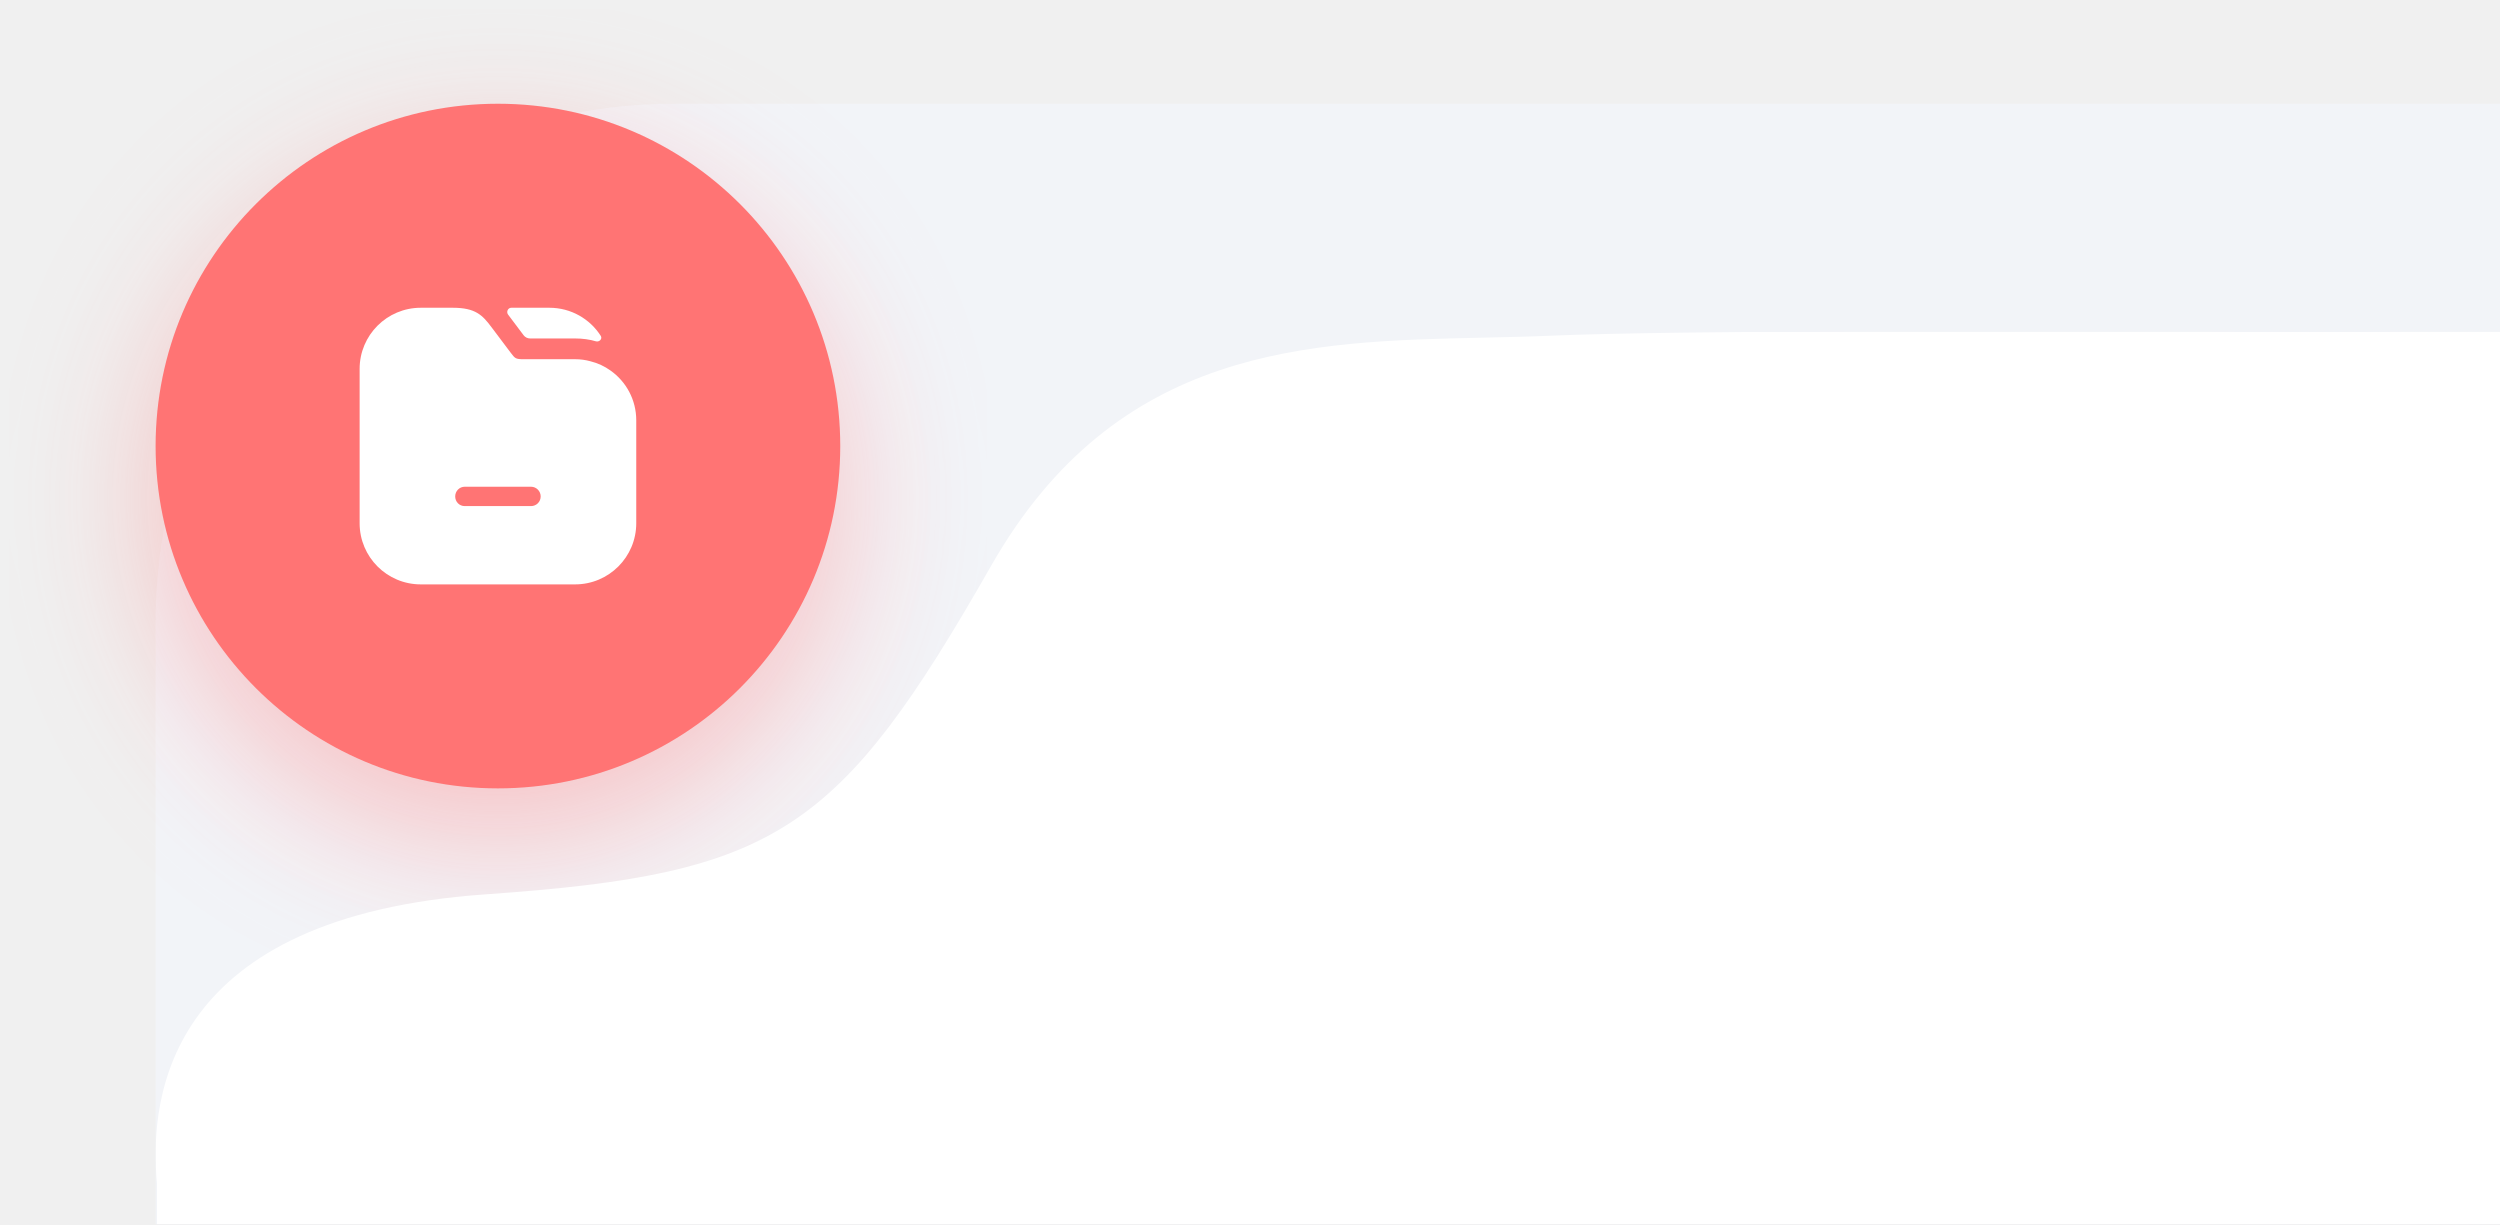
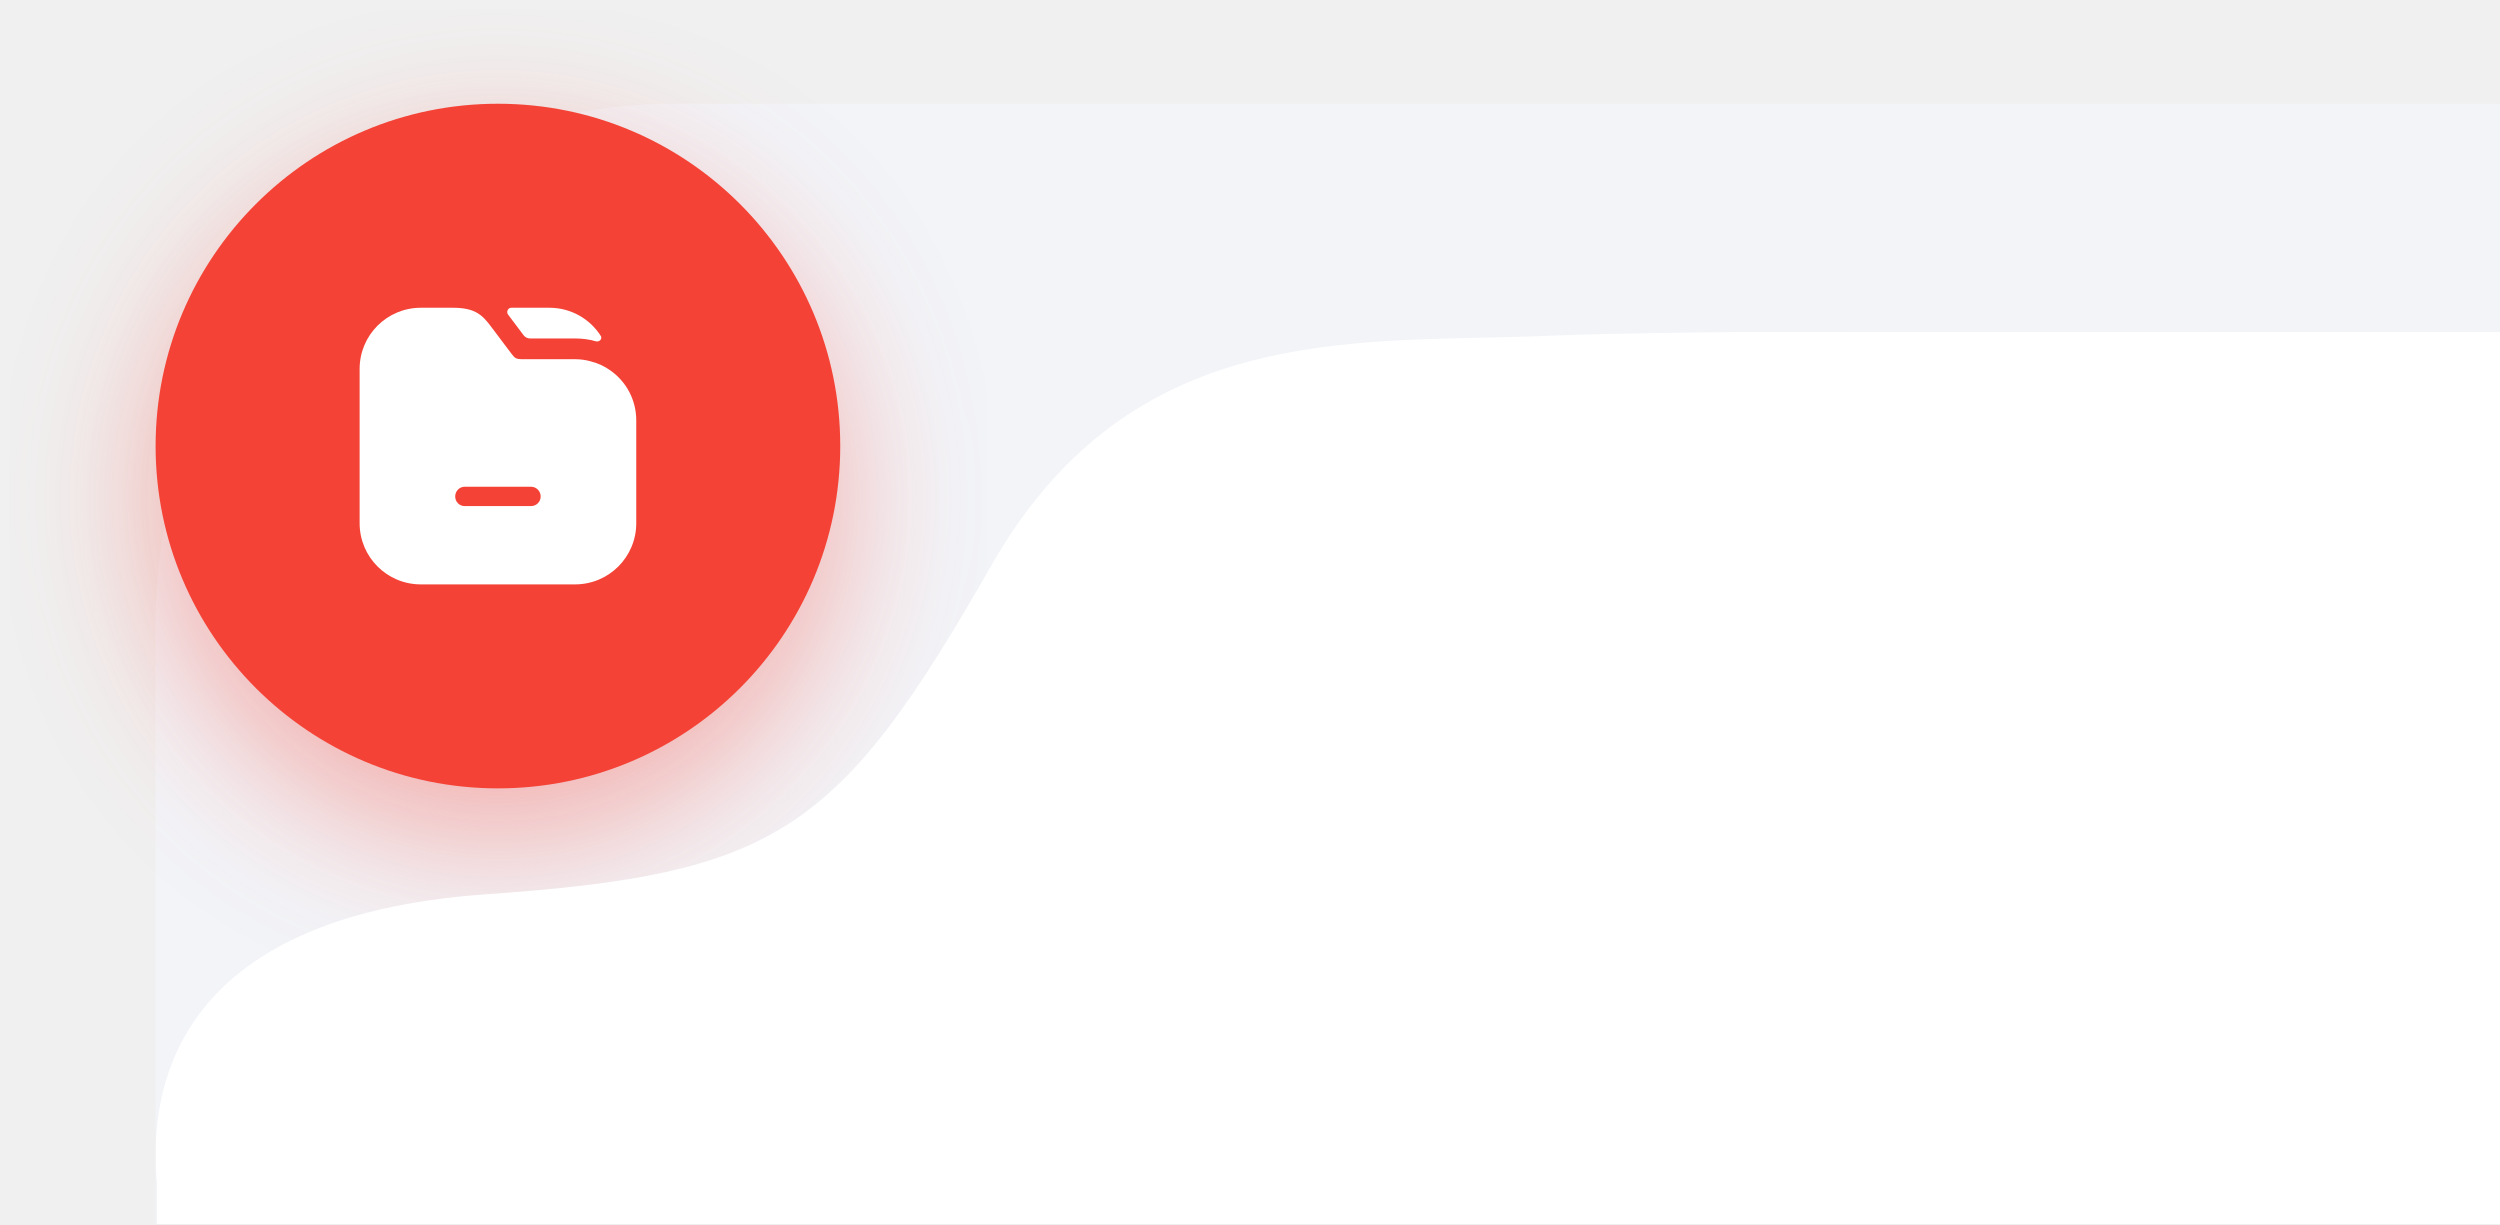
<svg xmlns="http://www.w3.org/2000/svg" width="241" height="118" viewBox="0 0 241 118" fill="none">
-   <path d="M15 60C15 32.386 37.386 10 65 10H241V118H15V60Z" fill="#F2F4F8" />
-   <g opacity="0.4" filter="url(#filter0_f_228_4096)">
-     <circle cx="48" cy="48" r="33" fill="#FF7474" />
-   </g>
-   <circle cx="48" cy="43" r="33" fill="#FF7474" />
-   <path d="M57.915 32.381C58.091 32.658 57.789 32.981 57.468 32.908V32.908C56.842 32.721 56.148 32.628 55.442 32.628H51.1C50.854 32.628 50.621 32.512 50.473 32.315L48.975 30.321V30.321C48.787 30.055 48.965 29.668 49.291 29.668H52.962C55.043 29.668 56.877 30.749 57.915 32.381Z" fill="white" />
-   <path d="M58.855 35.721C58.281 35.308 57.628 35.001 56.921 34.828C56.441 34.695 55.948 34.628 55.441 34.628H50.481C49.708 34.628 49.655 34.561 49.241 34.015L47.375 31.535C46.508 30.375 45.828 29.668 43.655 29.668H40.561C37.308 29.668 34.668 32.308 34.668 35.561V50.441C34.668 53.695 37.308 56.335 40.561 56.335H55.441C58.695 56.335 61.335 53.695 61.335 50.441V40.521C61.335 38.535 60.361 36.788 58.855 35.721ZM51.188 48.788H44.801C44.281 48.788 43.881 48.375 43.881 47.855C43.881 47.348 44.281 46.921 44.801 46.921H51.188C51.708 46.921 52.121 47.348 52.121 47.855C52.121 48.375 51.708 48.788 51.188 48.788Z" fill="white" />
-   <mask id="mask0_228_4096" style="mask-type:alpha" maskUnits="userSpaceOnUse" x="15" y="32" width="226" height="86">
-     <rect x="15" y="32" width="226" height="86" fill="#D9D9D9" />
-   </mask>
-   <g mask="url(#mask0_228_4096)">
-     <path d="M15.133 132.681V114.105C14.327 105.471 16.298 88.346 46.836 86.213C74.884 84.255 80.853 80.301 95.553 54.531C107.653 33.317 126.126 32.916 143.043 32.548C145.259 32.499 147.449 32.452 149.594 32.358C160.963 31.861 198.081 31.802 223.5 32.001C252 32 241 29.71 241 40.501V224.287C241 235.175 232.146 244.001 221.225 244.001H34.775C23.854 244.001 15 235.175 15 224.287V132.681H15.133Z" fill="white" />
+   <g clip-path="url(#clip0_506_672)">
+     <path d="M15 60C15 32.386 37.386 10 65 10H241V118H15V60Z" fill="#F2F4F8" />
+     <g opacity="0.4" filter="url(#filter0_f_506_672)">
+       <path d="M48 81C66.225 81 81 66.225 81 48C81 29.775 66.225 15 48 15C29.775 15 15 29.775 15 48C15 66.225 29.775 81 48 81Z" fill="#F44336" />
+     </g>
+     <path d="M48 76C66.225 76 81 61.225 81 43C81 24.775 66.225 10 48 10C29.775 10 15 24.775 15 43C15 61.225 29.775 76 48 76Z" fill="#F44336" />
+     <path d="M57.914 32.381C58.091 32.658 57.789 32.981 57.468 32.908C56.842 32.721 56.148 32.628 55.442 32.628H51.1C50.853 32.628 50.621 32.512 50.473 32.315L48.975 30.321C48.787 30.055 48.965 29.668 49.29 29.668H52.962C55.043 29.668 56.876 30.749 57.914 32.381Z" fill="white" />
+     <path d="M58.855 35.721C58.281 35.308 57.628 35.001 56.921 34.828C56.441 34.695 55.948 34.628 55.441 34.628H50.481C49.708 34.628 49.655 34.561 49.241 34.015L47.375 31.535C46.508 30.375 45.828 29.668 43.655 29.668H40.561C37.308 29.668 34.668 32.308 34.668 35.561V50.441C34.668 53.695 37.308 56.335 40.561 56.335H55.441C58.695 56.335 61.335 53.695 61.335 50.441V40.521C61.335 38.535 60.361 36.788 58.855 35.721ZM51.188 48.788H44.801C44.281 48.788 43.881 48.375 43.881 47.855C43.881 47.348 44.281 46.921 44.801 46.921H51.188C51.708 46.921 52.121 47.348 52.121 47.855C52.121 48.375 51.708 48.788 51.188 48.788Z" fill="white" />
+     <mask id="mask0_506_672" style="mask-type:alpha" maskUnits="userSpaceOnUse" x="15" y="32" width="226" height="86">
+       <path d="M241 32H15V118H241V32Z" fill="#D9D9D9" />
+     </mask>
+     <g mask="url(#mask0_506_672)">
+       <path d="M15.133 132.681V114.105C14.327 105.471 16.298 88.346 46.836 86.213C74.884 84.255 80.853 80.301 95.553 54.531C107.653 33.317 126.126 32.916 143.043 32.548C145.259 32.499 147.449 32.452 149.594 32.358C160.963 31.861 198.081 31.802 223.5 32.001C252 32 241 29.71 241 40.501V224.287C241 235.175 232.146 244.001 221.225 244.001H34.775C23.854 244.001 15 235.175 15 224.287V132.681H15.133Z" fill="white" />
+     </g>
  </g>
  <defs>
-     <filter id="filter0_f_228_4096" x="0.875" y="0.875" width="94.25" height="94.25" filterUnits="userSpaceOnUse" color-interpolation-filters="sRGB">
+     <filter id="filter0_f_506_672" x="0.875" y="0.875" width="94.25" height="94.25" filterUnits="userSpaceOnUse" color-interpolation-filters="sRGB">
      <feFlood flood-opacity="0" result="BackgroundImageFix" />
      <feBlend mode="normal" in="SourceGraphic" in2="BackgroundImageFix" result="shape" />
-       <feGaussianBlur stdDeviation="7.062" result="effect1_foregroundBlur_228_4096" />
+       <feGaussianBlur stdDeviation="7.062" result="effect1_foregroundBlur_506_672" />
    </filter>
+     <clipPath id="clip0_506_672">
+       <rect width="241" height="118" fill="white" />
+     </clipPath>
  </defs>
</svg>
